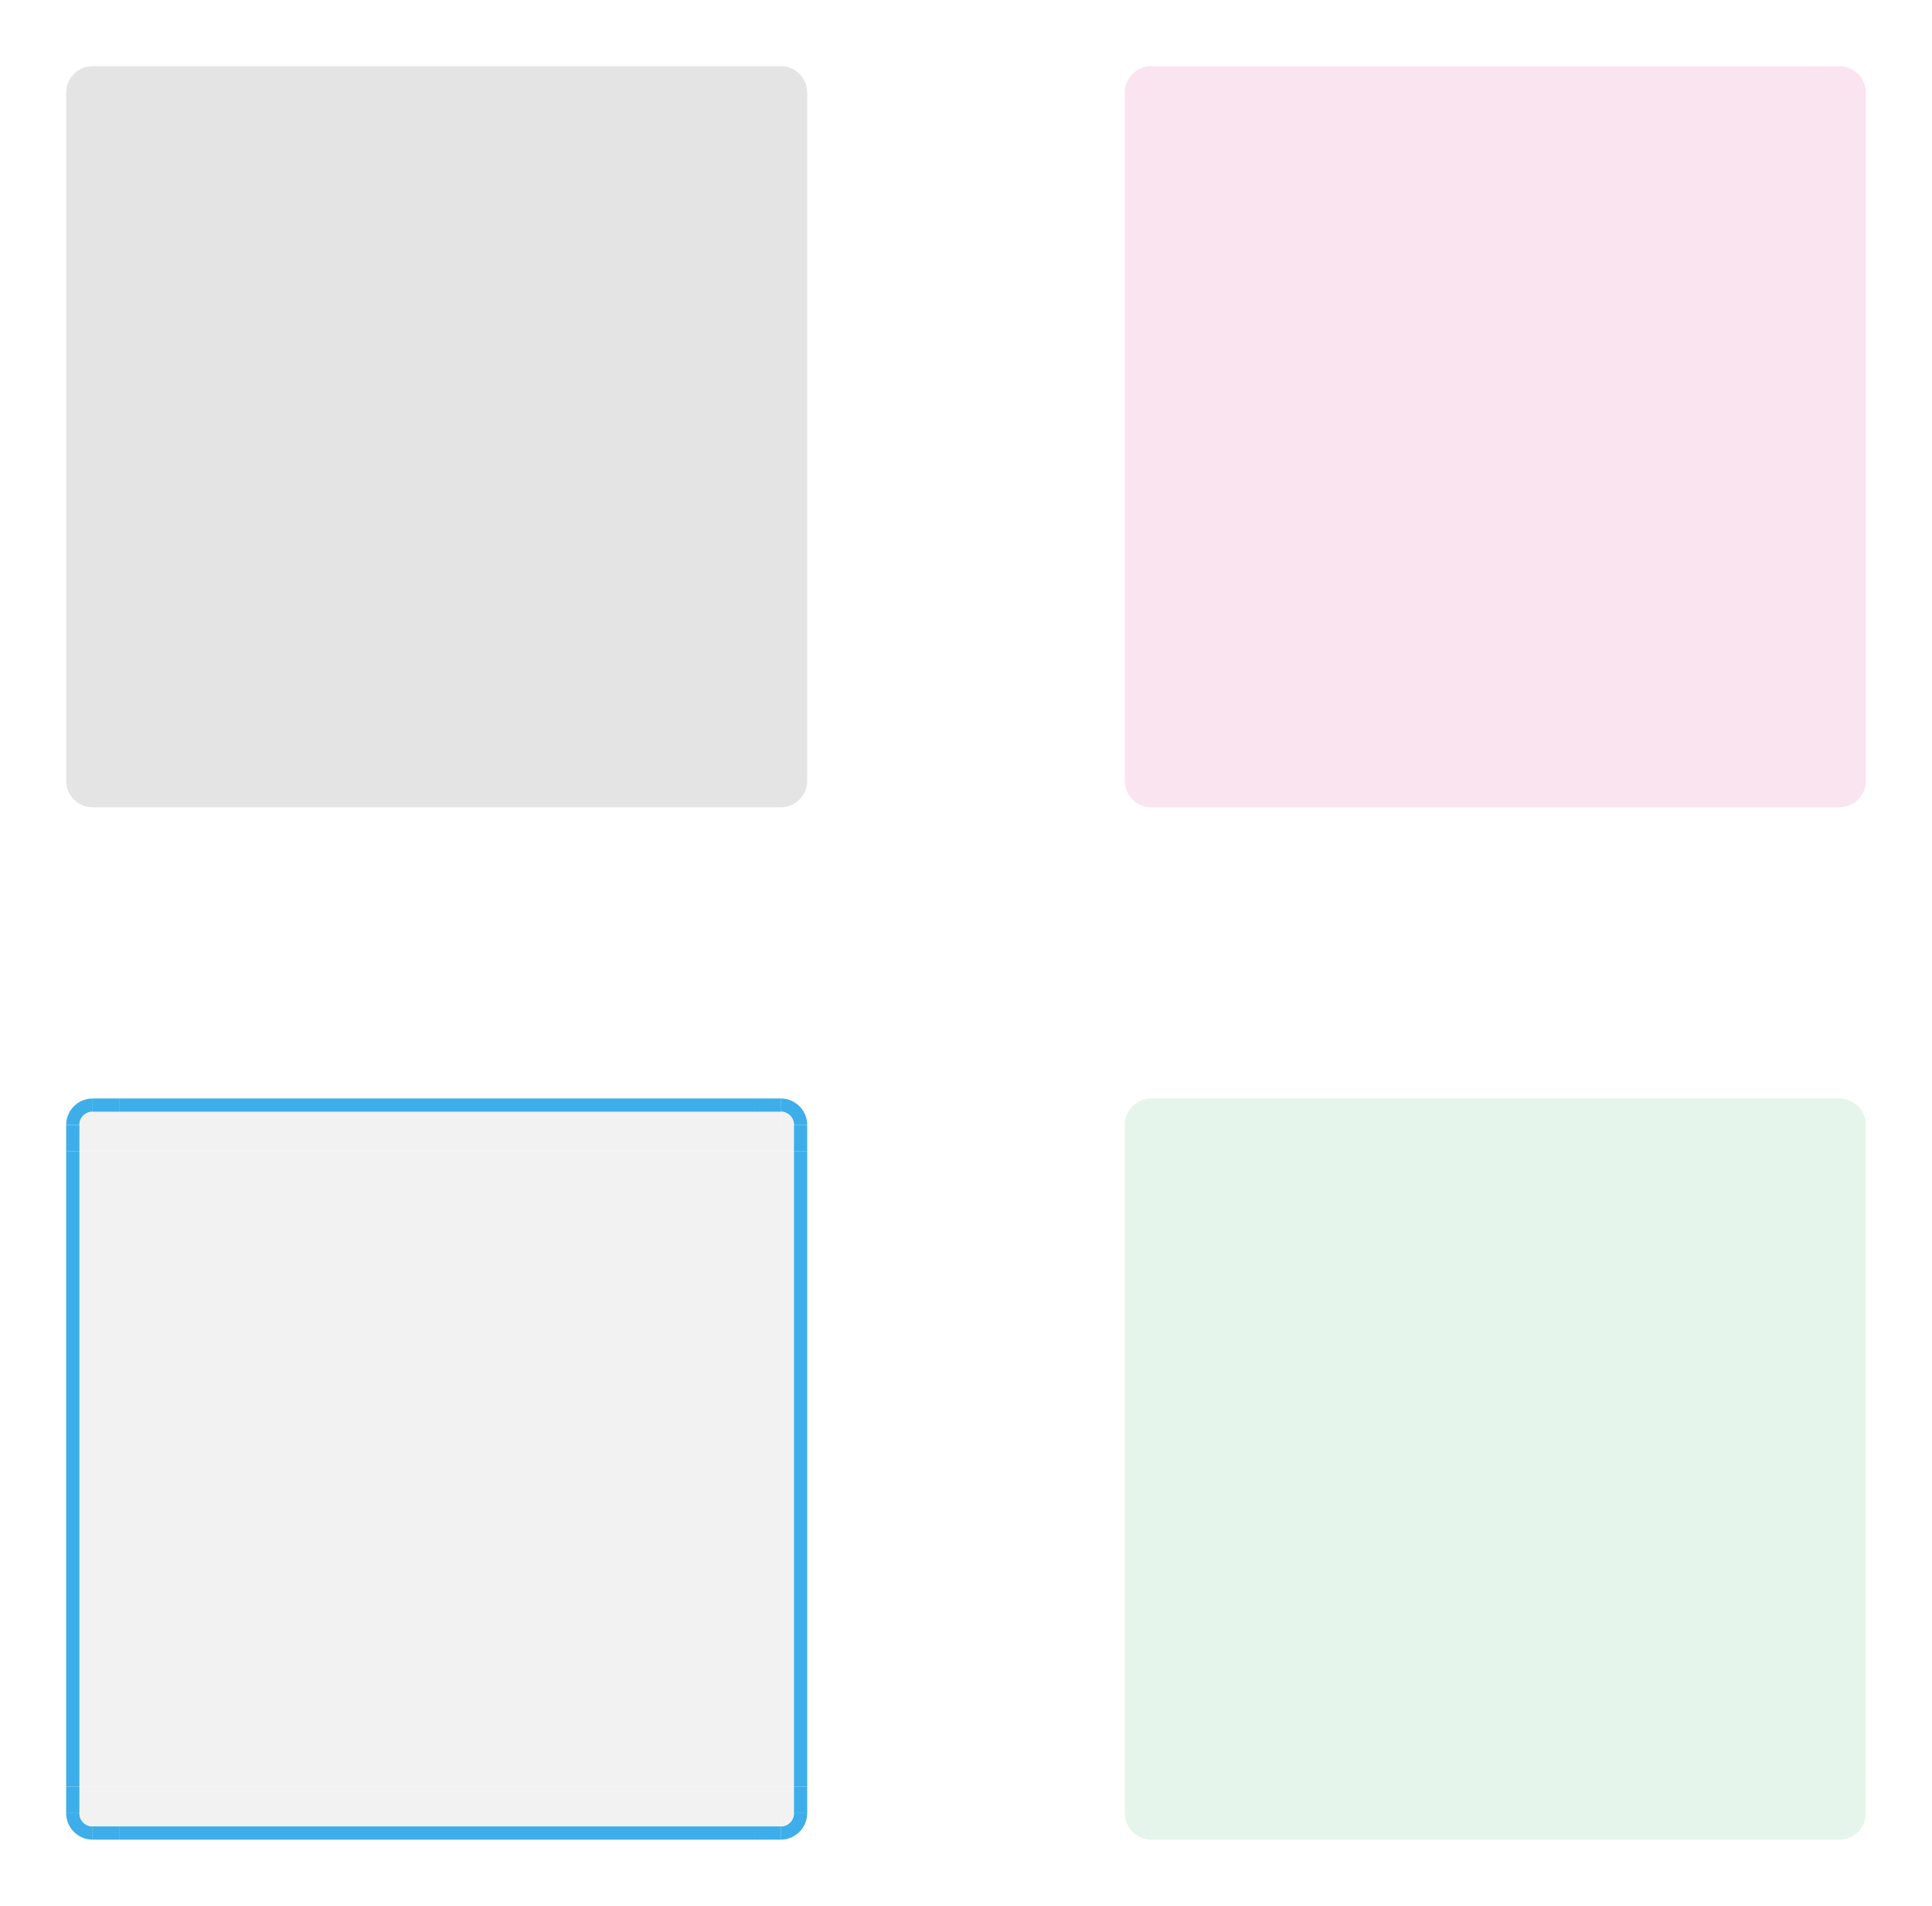
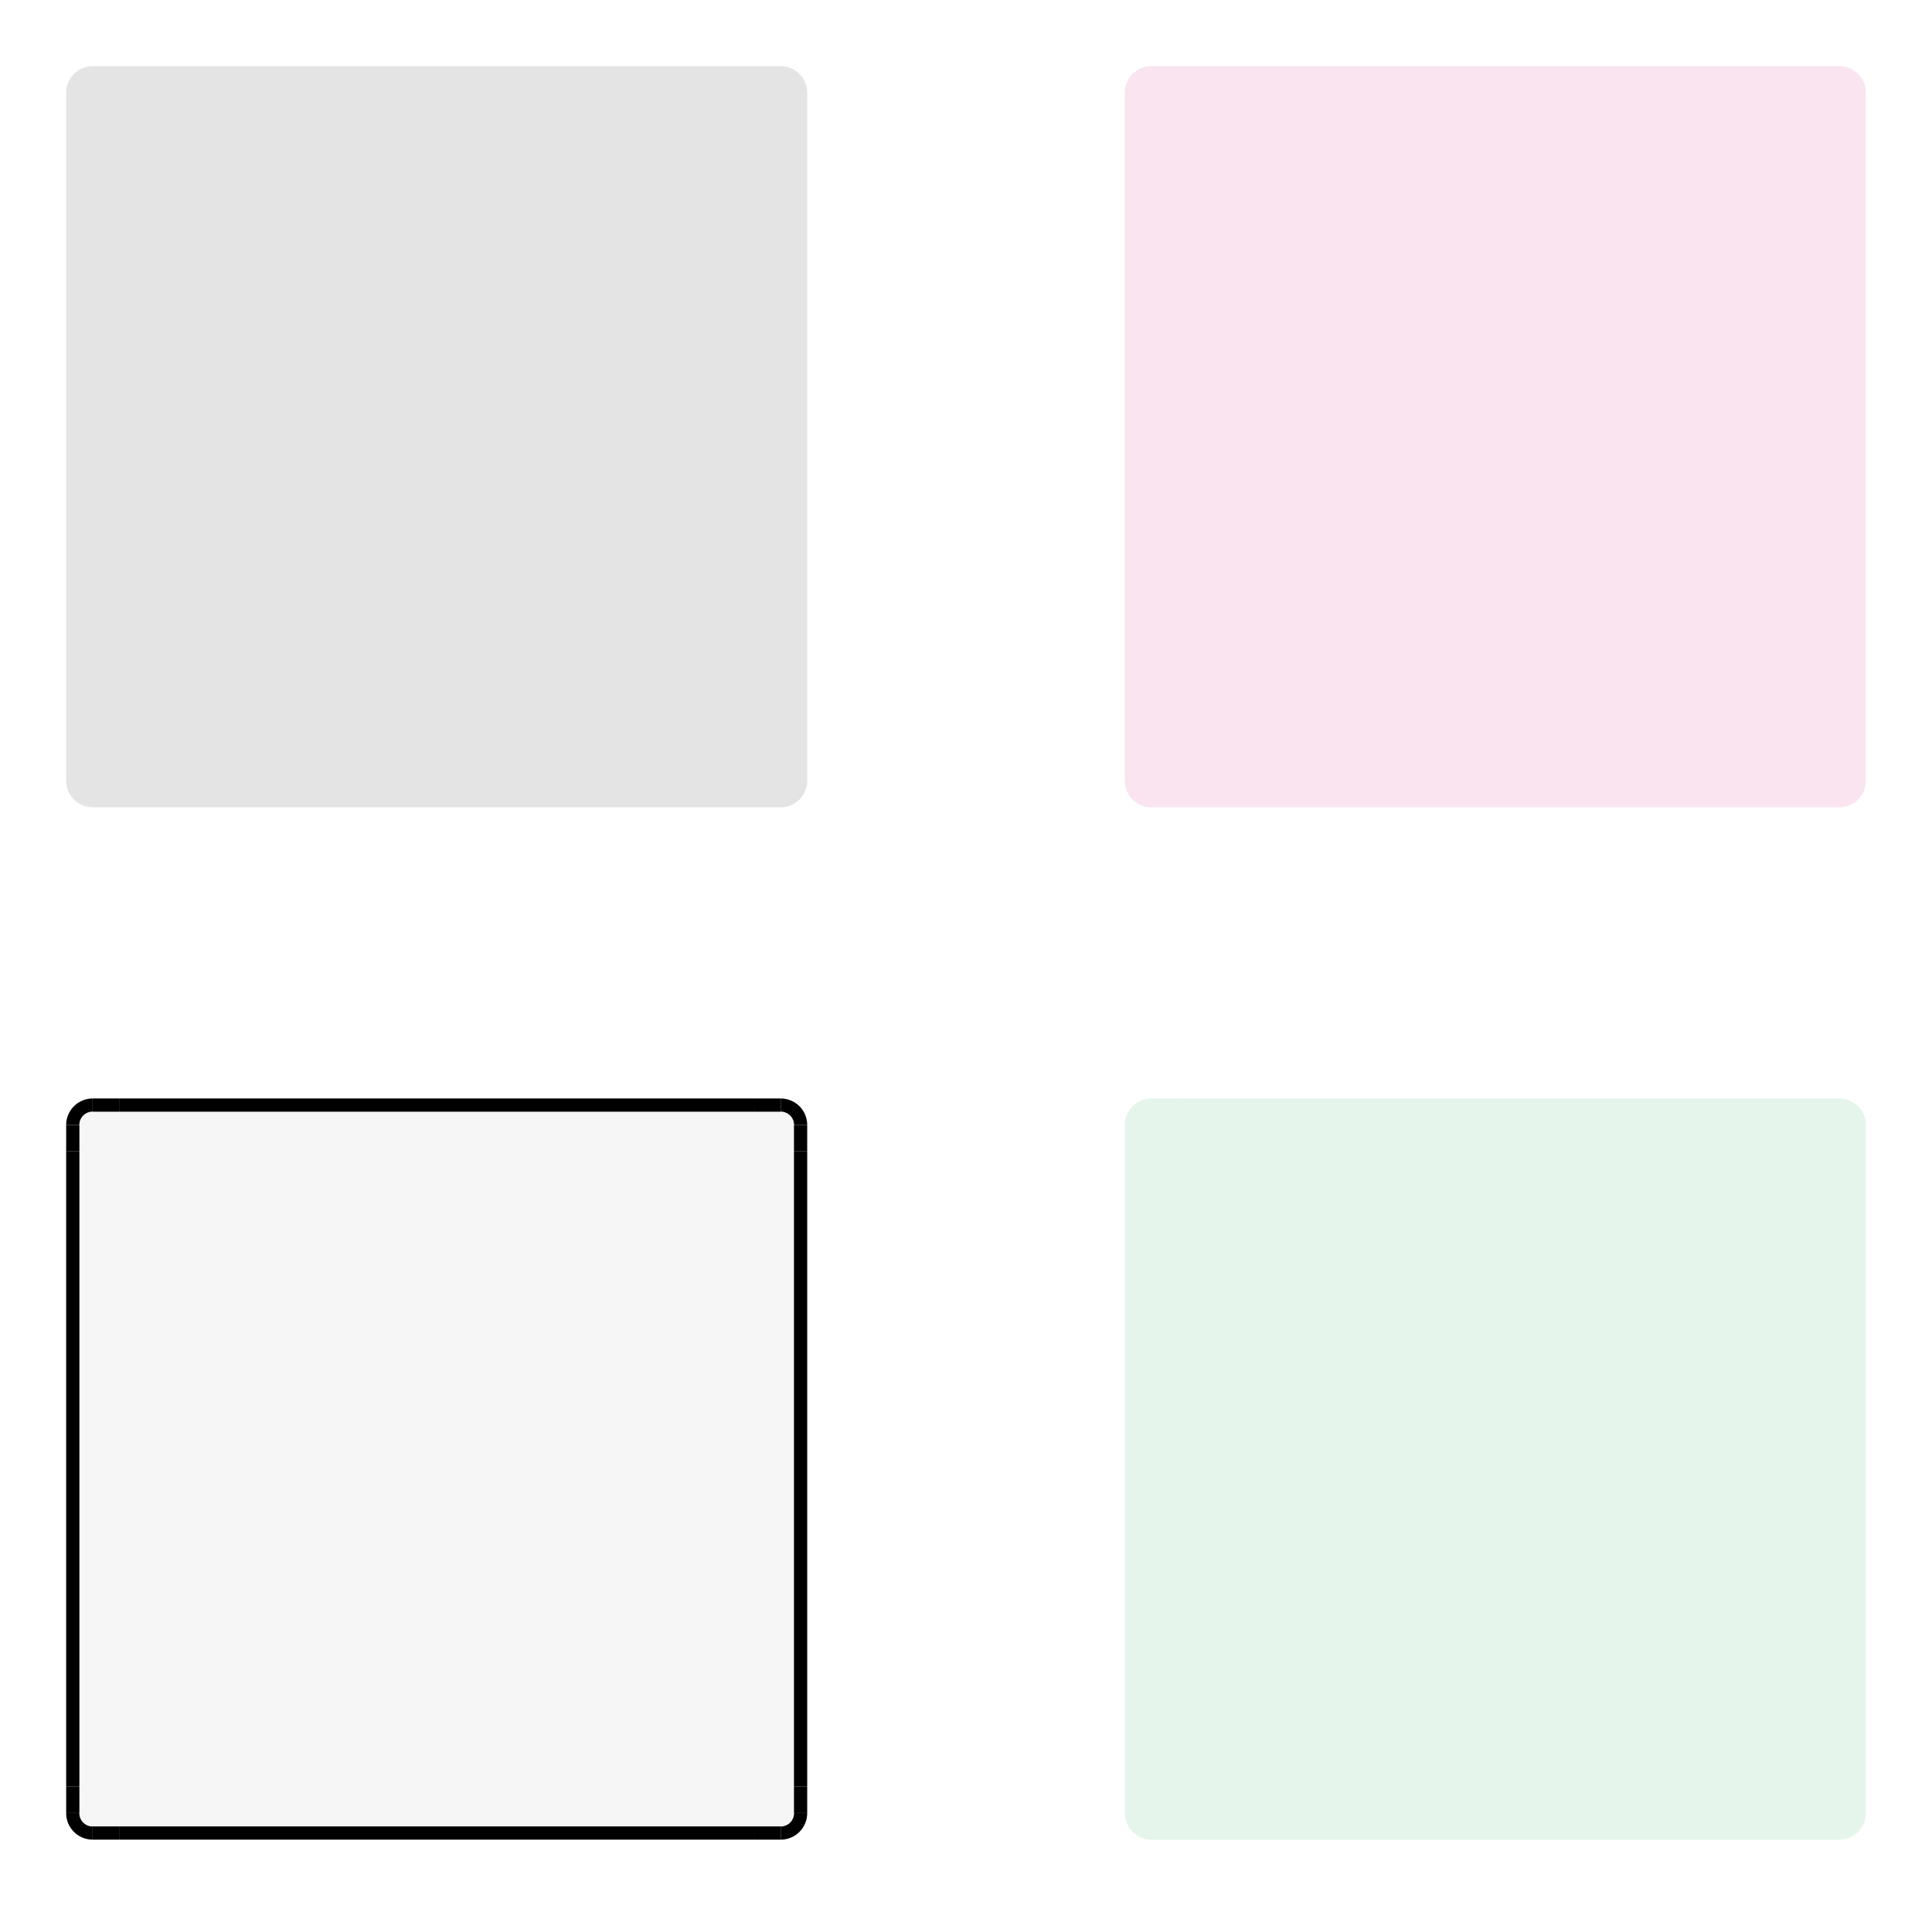
<svg xmlns="http://www.w3.org/2000/svg" xmlns:ns1="http://www.openswatchbook.org/uri/2009/osb" width="146" height="144" viewBox="0 0 146 144" version="1.0" id="svg7080">
  <defs id="defs7082">
    <style type="text/css" id="current-color-scheme">
      .ColorScheme-Text {
        color:#31363b;
        stop-color:#31363b;
      }
      .ColorScheme-Background {
        color:#eff0f1;
        stop-color:#eff0f1;
      }
      .ColorScheme-Highlight {
-         color:#3daee9;
-         stop-color:#3daee9;
+         
+         stop-
      }
      .ColorScheme-ViewText {
        color:#31363b;
        stop-color:#31363b;
      }
      .ColorScheme-ViewBackground {
        color:#fcfcfc;
        stop-color:#fcfcfc;
      }
      .ColorScheme-ViewHover {
        color:#93cee9;
        stop-color:#93cee9;
      }
      .ColorScheme-ViewFocus{
-         color:#3daee9;
-         stop-color:#3daee9;
+         
+         stop-
      }
      .ColorScheme-ButtonText {
        color:#31363b;
        stop-color:#31363b;
      }
      .ColorScheme-ButtonBackground {
        color:#eff0f1;
        stop-color:#eff0f1;
      }
      .ColorScheme-ButtonHover {
        color:#93cee9;
        stop-color:#93cee9;
      }
      .ColorScheme-ButtonFocus{
-         color:#3daee9;
-         stop-color:#3daee9;
+         
+         stop-
      }
      </style>
    <linearGradient id="linearGradient862" ns1:paint="solid">
      <stop style="stop-color:#000000;stop-opacity:1;" offset="0" id="stop860" />
    </linearGradient>
    <linearGradient id="linearGradient856" ns1:paint="solid">
      <stop style="stop-color:#ffffff;stop-opacity:0.122;" offset="0" id="stop854" />
    </linearGradient>
    <linearGradient id="linearGradient1580" ns1:paint="solid">
      <stop style="stop-color:#000000;stop-opacity:1;" offset="0" id="stop1578" />
    </linearGradient>
    <linearGradient id="linearGradient5158" ns1:paint="solid">
      <stop style="stop-color:#000000;stop-opacity:1;" offset="0" id="stop5156" />
    </linearGradient>
    <linearGradient id="linearGradient5114" ns1:paint="solid">
      <stop style="stop-color:#b9005c;stop-opacity:1;" offset="0" id="stop5112" />
    </linearGradient>
    <linearGradient id="Hover-3" ns1:paint="solid">
      <stop id="stop5510" offset="0" stop-opacity=".494" style="stop-color:#2a2a2a;stop-opacity:1;" />
    </linearGradient>
  </defs>
-   <rect id="hover-center" y="87" x="9" width="48" height="48" class="ColorScheme-Highlight" style="fill:#f2f2f2;fill-opacity:1;fill-rule:evenodd;stroke-width:4" />
+   <rect id="hover-center" y="87" x="9" width="48" height="48" class="ColorScheme-Highlight" style="fill:#f2f2f2;fill-opacity:0.7;fill-rule:evenodd;stroke-width:4" />
  <rect style="fill:#141414;fill-opacity:0.117;fill-rule:evenodd;stroke-width:4" height="48" width="48" x="9" y="9" id="normal-center" />
  <rect id="normal-top" y="5" x="9" width="48" height="4" style="fill:#141414;fill-opacity:0.117;fill-rule:evenodd;stroke-width:1.155" />
  <rect style="fill:#141414;fill-opacity:0.117;fill-rule:evenodd;stroke-width:1.155" height="4" width="48" x="9" y="57" id="normal-bottom" />
  <rect transform="rotate(90)" id="normal-left" y="-9" x="9" width="48" height="4" style="fill:#141414;fill-opacity:0.117;fill-rule:evenodd;stroke-width:1.155" />
  <rect style="fill:#141414;fill-opacity:0.117;fill-rule:evenodd;stroke-width:1.155" height="4" width="48" x="9" y="-61" id="normal-right" transform="rotate(90)" />
  <g transform="translate(-3.541015,-23.70898)" id="normal-topright" style="fill:#141414;fill-opacity:0.117">
    <path d="m 64.541,-30.709 a 2,2 0 0 1 -2,2 l 0,-2 z" id="path1000" style="opacity:1;fill:#141414;fill-opacity:0.117;fill-rule:nonzero;stroke:none;stroke-width:0.485;stroke-linecap:round;stroke-miterlimit:4;stroke-dasharray:none;stroke-dashoffset:0;stroke-opacity:1" transform="scale(1,-1)" />
    <path style="fill:#141414;fill-opacity:0.117;fill-rule:evenodd;stroke-width:0.333" d="m 60.541,28.709 v 4 h 4 v -2 h -2 v -2 z" id="path1002" />
  </g>
  <g style="fill:#141414;fill-opacity:0.117" id="normal-topleft" transform="matrix(-1,0,0,1,69.54102,-23.70898)">
    <path transform="scale(1,-1)" style="opacity:1;fill:#141414;fill-opacity:0.117;fill-rule:nonzero;stroke:none;stroke-width:0.485;stroke-linecap:round;stroke-miterlimit:4;stroke-dasharray:none;stroke-dashoffset:0;stroke-opacity:1" id="path1006" d="m 64.541,-30.709 a 2,2 0 0 1 -2,2 l 0,-2 z" />
    <path id="path1008" d="m 60.541,28.709 v 4 h 4 v -2 h -2 v -2 z" style="fill:#141414;fill-opacity:0.117;fill-rule:evenodd;stroke-width:0.333" />
  </g>
  <g style="fill:#141414;fill-opacity:0.117" id="normal-bottomright" transform="matrix(1,0,0,-1,-3.541015,89.70899)">
    <path transform="scale(1,-1)" style="opacity:1;fill:#141414;fill-opacity:0.117;fill-rule:nonzero;stroke:none;stroke-width:0.485;stroke-linecap:round;stroke-miterlimit:4;stroke-dasharray:none;stroke-dashoffset:0;stroke-opacity:1" id="path1012" d="m 64.541,-30.709 a 2,2 0 0 1 -2,2 l 0,-2 z" />
    <path id="path1014" d="m 60.541,28.709 v 4 h 4 v -2 h -2 v -2 z" style="fill:#141414;fill-opacity:0.117;fill-rule:evenodd;stroke-width:0.333" />
  </g>
  <g style="fill:#141414;fill-opacity:0.117" id="normal-bottomleft" transform="rotate(-180,34.77051,44.85449)">
    <path transform="scale(1,-1)" style="opacity:1;fill:#141414;fill-opacity:0.117;fill-rule:nonzero;stroke:none;stroke-width:0.485;stroke-linecap:round;stroke-miterlimit:4;stroke-dasharray:none;stroke-dashoffset:0;stroke-opacity:1" id="path1018" d="m 64.541,-30.709 a 2,2 0 0 1 -2,2 l 0,-2 z" />
    <path id="path1020" d="m 60.541,28.709 v 4 h 4 v -2 h -2 v -2 z" style="fill:#141414;fill-opacity:0.117;fill-rule:evenodd;stroke-width:0.333" />
  </g>
  <rect style="fill:#1fa554;fill-opacity:0.117;fill-rule:evenodd;stroke-width:4" height="48" width="48" x="89" y="87" id="selected-center" />
  <rect id="selected-top" y="83" x="89" width="48" height="4" style="fill:#1fa554;fill-opacity:0.117;fill-rule:evenodd;stroke-width:1.155" />
  <rect style="fill:#1fa554;fill-opacity:0.117;fill-rule:evenodd;stroke-width:1.155" height="4" width="48" x="89" y="135" id="selected-bottom" />
  <rect transform="rotate(90)" id="selected-left" y="-89" x="87" width="48" height="4" style="fill:#1fa554;fill-opacity:0.117;fill-rule:evenodd;stroke-width:1.155" />
  <rect style="fill:#1fa554;fill-opacity:0.117;fill-rule:evenodd;stroke-width:1.155" height="4" width="48" x="87" y="-141" id="selected-right" transform="rotate(90)" />
  <g transform="translate(76.45898,54.29102)" id="selected-topright" style="fill:#1fa554;fill-opacity:0.117">
    <path d="m 64.541,-30.709 a 2,2 0 0 1 -2,2 l 0,-2 z" id="path1132" style="opacity:1;fill:#1fa554;fill-opacity:0.117;fill-rule:nonzero;stroke:none;stroke-width:0.485;stroke-linecap:round;stroke-miterlimit:4;stroke-dasharray:none;stroke-dashoffset:0;stroke-opacity:1" transform="scale(1,-1)" />
    <path style="fill:#1fa554;fill-opacity:0.117;fill-rule:evenodd;stroke-width:0.333" d="m 60.541,28.709 v 4 h 4 v -2 h -2 v -2 z" id="path1134" />
  </g>
  <g style="fill:#1fa554;fill-opacity:0.117" id="selected-topleft" transform="matrix(-1,0,0,1,149.541,54.29102)">
    <path transform="scale(1,-1)" style="opacity:1;fill:#1fa554;fill-opacity:0.117;fill-rule:nonzero;stroke:none;stroke-width:0.485;stroke-linecap:round;stroke-miterlimit:4;stroke-dasharray:none;stroke-dashoffset:0;stroke-opacity:1" id="path1138" d="m 64.541,-30.709 a 2,2 0 0 1 -2,2 l 0,-2 z" />
    <path id="path1140" d="m 60.541,28.709 v 4 h 4 v -2 h -2 v -2 z" style="fill:#1fa554;fill-opacity:0.117;fill-rule:evenodd;stroke-width:0.333" />
  </g>
  <g style="fill:#1fa554;fill-opacity:0.117" id="selected-bottomright" transform="matrix(1,0,0,-1,76.45898,167.709)">
    <path transform="scale(1,-1)" style="opacity:1;fill:#1fa554;fill-opacity:0.117;fill-rule:nonzero;stroke:none;stroke-width:0.485;stroke-linecap:round;stroke-miterlimit:4;stroke-dasharray:none;stroke-dashoffset:0;stroke-opacity:1" id="path1144" d="m 64.541,-30.709 a 2,2 0 0 1 -2,2 l 0,-2 z" />
    <path id="path1146" d="m 60.541,28.709 v 4 h 4 v -2 h -2 v -2 z" style="fill:#1fa554;fill-opacity:0.117;fill-rule:evenodd;stroke-width:0.333" />
  </g>
  <g style="fill:#1fa554;fill-opacity:0.117" id="selected-bottomleft" transform="rotate(-180,74.77051,83.85449)">
    <path transform="scale(1,-1)" style="opacity:1;fill:#1fa554;fill-opacity:0.117;fill-rule:nonzero;stroke:none;stroke-width:0.485;stroke-linecap:round;stroke-miterlimit:4;stroke-dasharray:none;stroke-dashoffset:0;stroke-opacity:1" id="path1150" d="m 64.541,-30.709 a 2,2 0 0 1 -2,2 l 0,-2 z" />
    <path id="path1152" d="m 60.541,28.709 v 4 h 4 v -2 h -2 v -2 z" style="fill:#1fa554;fill-opacity:0.117;fill-rule:evenodd;stroke-width:0.333" />
  </g>
  <rect style="fill:#c9157c;fill-opacity:0.117;fill-rule:evenodd;stroke-width:4" height="48" width="48" x="89" y="9" id="selected+hover-center" />
  <rect id="selected+hover-top" y="5" x="89" width="48" height="4" style="fill:#c9157c;fill-opacity:0.117;fill-rule:evenodd;stroke-width:1.155" />
  <rect style="fill:#c9157c;fill-opacity:0.117;fill-rule:evenodd;stroke-width:1.155" height="4" width="48" x="89" y="57" id="selected+hover-bottom" />
  <rect transform="rotate(90)" id="selected+hover-left" y="-89" x="9" width="48" height="4" style="fill:#c9157c;fill-opacity:0.117;fill-rule:evenodd;stroke-width:1.155" />
  <rect style="fill:#c9157c;fill-opacity:0.117;fill-rule:evenodd;stroke-width:1.155" height="4" width="48" x="9" y="-141" id="selected+hover-right" transform="rotate(90)" />
  <g transform="translate(76.45898,-23.70898)" id="selected+hover-topright" style="fill:#c9157c;fill-opacity:0.117">
    <path d="m 64.541,-30.709 a 2,2 0 0 1 -2,2 l 0,-2 z" id="path1298" style="opacity:1;fill:#c9157c;fill-opacity:0.117;fill-rule:nonzero;stroke:none;stroke-width:0.485;stroke-linecap:round;stroke-miterlimit:4;stroke-dasharray:none;stroke-dashoffset:0;stroke-opacity:1" transform="scale(1,-1)" />
    <path style="fill:#c9157c;fill-opacity:0.117;fill-rule:evenodd;stroke-width:0.333" d="m 60.541,28.709 v 4 h 4 v -2 h -2 v -2 z" id="path1300" />
  </g>
  <g style="fill:#c9157c;fill-opacity:0.117" id="selected+hover-topleft" transform="matrix(-1,0,0,1,149.541,-23.70898)">
    <path transform="scale(1,-1)" style="opacity:1;fill:#c9157c;fill-opacity:0.117;fill-rule:nonzero;stroke:none;stroke-width:0.485;stroke-linecap:round;stroke-miterlimit:4;stroke-dasharray:none;stroke-dashoffset:0;stroke-opacity:1" id="path1304" d="m 64.541,-30.709 a 2,2 0 0 1 -2,2 l 0,-2 z" />
    <path id="path1306" d="m 60.541,28.709 v 4 h 4 v -2 h -2 v -2 z" style="fill:#c9157c;fill-opacity:0.117;fill-rule:evenodd;stroke-width:0.333" />
  </g>
  <g style="fill:#c9157c;fill-opacity:0.117" id="selected+hover-bottomright" transform="matrix(1,0,0,-1,76.45898,89.70899)">
    <path transform="scale(1,-1)" style="opacity:1;fill:#c9157c;fill-opacity:0.117;fill-rule:nonzero;stroke:none;stroke-width:0.485;stroke-linecap:round;stroke-miterlimit:4;stroke-dasharray:none;stroke-dashoffset:0;stroke-opacity:1" id="path1310" d="m 64.541,-30.709 a 2,2 0 0 1 -2,2 l 0,-2 z" />
    <path id="path1312" d="m 60.541,28.709 v 4 h 4 v -2 h -2 v -2 z" style="fill:#c9157c;fill-opacity:0.117;fill-rule:evenodd;stroke-width:0.333" />
  </g>
  <g style="fill:#c9157c;fill-opacity:0.117" id="selected+hover-bottomleft" transform="rotate(-180,74.77051,44.85449)">
    <path transform="scale(1,-1)" style="opacity:1;fill:#c9157c;fill-opacity:0.117;fill-rule:nonzero;stroke:none;stroke-width:0.485;stroke-linecap:round;stroke-miterlimit:4;stroke-dasharray:none;stroke-dashoffset:0;stroke-opacity:1" id="path1316" d="m 64.541,-30.709 a 2,2 0 0 1 -2,2 l 0,-2 z" />
    <path id="path1318" d="m 60.541,28.709 v 4 h 4 v -2 h -2 v -2 z" style="fill:#c9157c;fill-opacity:0.117;fill-rule:evenodd;stroke-width:0.333" />
  </g>
  <g id="hover-top" transform="translate(-1.504115,5.809814)">
-     <rect id="rect901" y="78.19" x="10.504" width="48" height="3" class="ColorScheme-Highlight" style="color:#3daee9;fill:#f2f2f2;fill-opacity:1;fill-rule:evenodd;stroke-width:1" />
+     <rect id="rect901" y="78.19" x="10.504" width="48" height="3" class="ColorScheme-Highlight" style="fill:#f2f2f2;fill-opacity:0.7;fill-rule:evenodd;stroke-width:1" />
    <rect style="fill:currentColor;fill-opacity:1;fill-rule:evenodd;stroke-width:0.577" class="ColorScheme-Highlight" height="1" width="48" x="10.504" y="77.19" id="LINE1" />
  </g>
  <g transform="matrix(1,0,0,-1,-1.504115,216.1902)" id="hover-bottom">
-     <rect style="fill:#f2f2f2;fill-opacity:1;fill-rule:evenodd;stroke-width:1" class="ColorScheme-Highlight" height="3" width="48" x="10.504" y="78.19" id="rect903" />
+     <rect style="fill:#f2f2f2;fill-opacity:0.7;fill-rule:evenodd;stroke-width:1" class="ColorScheme-Highlight" height="3" width="48" x="10.504" y="78.19" id="rect903" />
    <rect id="LINE3" y="77.19" x="10.504" width="48" height="1" class="ColorScheme-Highlight" style="fill:currentColor;fill-opacity:1;fill-rule:evenodd;stroke-width:0.577" />
  </g>
  <g transform="rotate(90,30.84715,107.343)" id="hover-right">
-     <rect style="color:#3daee9;fill:#f2f2f2;fill-opacity:1;fill-rule:evenodd;stroke-width:1" class="ColorScheme-Highlight" height="3" width="48" x="10.504" y="78.19" id="rect909" />
+     <rect style="fill:#f2f2f2;fill-opacity:0.7;fill-rule:evenodd;stroke-width:1" class="ColorScheme-Highlight" height="3" width="48" x="10.504" y="78.19" id="rect909" />
    <rect id="LINE2" y="77.19" x="10.504" width="48" height="1" class="ColorScheme-Highlight" style="fill:currentColor;fill-opacity:1;fill-rule:evenodd;stroke-width:0.577" />
  </g>
  <g id="hover-left" transform="matrix(0,1,1,0,-72.19018,76.49589)">
-     <rect id="rect916" y="78.19" x="10.504" width="48" height="3" class="ColorScheme-Highlight" style="color:#3daee9;fill:#f2f2f2;fill-opacity:1;fill-rule:evenodd;stroke-width:1" />
+     <rect id="rect916" y="78.19" x="10.504" width="48" height="3" class="ColorScheme-Highlight" style="fill:#f2f2f2;fill-opacity:0.7;fill-rule:evenodd;stroke-width:1" />
    <rect style="fill:currentColor;fill-opacity:1;fill-rule:evenodd;stroke-width:0.577" class="ColorScheme-Highlight" height="1" width="48" x="10.504" y="77.19" id="LINE4" />
  </g>
  <g id="hover-topright" transform="translate(-6.412108,-3.998047)">
    <path id="q3" class="ColorScheme-Highlight" d="m 65.412,86.998 v 1 a 1,1 0 0 1 1,1 h 1 a 2,2 0 0 0 -2,-2 z" style="opacity:1;fill:currentColor;fill-opacity:1;fill-rule:nonzero;stroke:none;stroke-width:0.485;stroke-linecap:round;stroke-miterlimit:4;stroke-dasharray:none;stroke-dashoffset:0;stroke-opacity:1" />
-     <path id="rect911" d="m 63.412,87.998 v 3 h 3 v -2 h -1 v -1 z" style="color:#3daee9;fill:#f2f2f2;fill-opacity:1;fill-rule:evenodd;stroke-width:0.333" />
-     <path transform="scale(1,-1)" style="color:#3daee9;opacity:1;fill:#f2f2f2;fill-opacity:1;fill-rule:nonzero;stroke:none;stroke-width:0.242;stroke-linecap:round;stroke-miterlimit:4;stroke-dasharray:none;stroke-dashoffset:0;stroke-opacity:1" id="path904" class="ColorScheme-Highlight" d="m 66.412,-88.998 a 1,1 0 0 1 -1,1 l 0,-1 z" />
+     <path id="rect911" d="m 63.412,87.998 v 3 h 3 v -2 h -1 v -1 z" style="fill:#f2f2f2;fill-opacity:0.7;fill-rule:evenodd;stroke-width:0.333" />
+     <path transform="scale(1,-1)" style="opacity:1;fill:#f2f2f2;fill-opacity:0.7;fill-rule:nonzero;stroke:none;stroke-width:0.242;stroke-linecap:round;stroke-miterlimit:4;stroke-dasharray:none;stroke-dashoffset:0;stroke-opacity:1" id="path904" class="ColorScheme-Highlight" d="m 66.412,-88.998 a 1,1 0 0 1 -1,1 l 0,-1 z" />
    <rect style="opacity:1;fill:currentColor;fill-opacity:1;fill-rule:nonzero;stroke:none;stroke-width:2.215;stroke-linecap:round;stroke-miterlimit:4;stroke-dasharray:none;stroke-dashoffset:0;stroke-opacity:1" id="q1" class="ColorScheme-Highlight" width="2" height="1" x="63.412" y="86.998" ry="0" />
    <rect style="opacity:1;fill:currentColor;fill-opacity:1;fill-rule:nonzero;stroke:none;stroke-width:2.215;stroke-linecap:round;stroke-miterlimit:4;stroke-dasharray:none;stroke-dashoffset:0;stroke-opacity:1" class="ColorScheme-Highlight" id="q2" width="2" height="1" x="88.998" y="-67.412" ry="0" transform="rotate(90)" />
  </g>
  <g transform="matrix(1,0,0,-1,-6.412108,225.9981)" id="hover-bottomright">
-     <path style="color:#3daee9;opacity:1;fill:currentColor;fill-opacity:1;fill-rule:nonzero;stroke:none;stroke-width:0.485;stroke-linecap:round;stroke-miterlimit:4;stroke-dasharray:none;stroke-dashoffset:0;stroke-opacity:1" d="m 65.412,86.998 v 1 a 1,1 0 0 1 1,1 h 1 a 2,2 0 0 0 -2,-2 z" class="ColorScheme-Highlight" id="path903" />
-     <path style="color:#3daee9;fill:#f2f2f2;fill-opacity:1;fill-rule:evenodd;stroke-width:0.333" d="m 63.412,87.998 v 3 h 3 v -2 h -1 v -1 z" id="path905" />
-     <path d="m 66.412,-88.998 a 1,1 0 0 1 -1,1 l 0,-1 z" class="ColorScheme-Highlight" id="path907" style="color:#3daee9;opacity:1;fill:#f2f2f2;fill-opacity:1;fill-rule:nonzero;stroke:none;stroke-width:0.242;stroke-linecap:round;stroke-miterlimit:4;stroke-dasharray:none;stroke-dashoffset:0;stroke-opacity:1" transform="scale(1,-1)" />
-     <rect ry="0" y="86.998" x="63.412" height="1" width="2" class="ColorScheme-Highlight" id="rect910" style="color:#3daee9;opacity:1;fill:currentColor;fill-opacity:1;fill-rule:nonzero;stroke:none;stroke-width:2.215;stroke-linecap:round;stroke-miterlimit:4;stroke-dasharray:none;stroke-dashoffset:0;stroke-opacity:1" />
-     <rect transform="rotate(90)" ry="0" y="-67.412" x="88.998" height="1" width="2" id="rect912" class="ColorScheme-Highlight" style="color:#3daee9;opacity:1;fill:currentColor;fill-opacity:1;fill-rule:nonzero;stroke:none;stroke-width:2.215;stroke-linecap:round;stroke-miterlimit:4;stroke-dasharray:none;stroke-dashoffset:0;stroke-opacity:1" />
+     <path style="opacity:1;fill:currentColor;fill-opacity:1;fill-rule:nonzero;stroke:none;stroke-width:0.485;stroke-linecap:round;stroke-miterlimit:4;stroke-dasharray:none;stroke-dashoffset:0;stroke-opacity:1" d="m 65.412,86.998 v 1 a 1,1 0 0 1 1,1 h 1 a 2,2 0 0 0 -2,-2 z" class="ColorScheme-Highlight" id="path903" />
+     <path style="fill:#f2f2f2;fill-opacity:0.7;fill-rule:evenodd;stroke-width:0.333" d="m 63.412,87.998 v 3 h 3 v -2 h -1 v -1 z" id="path905" />
+     <path d="m 66.412,-88.998 a 1,1 0 0 1 -1,1 l 0,-1 z" class="ColorScheme-Highlight" id="path907" style="opacity:1;fill:#f2f2f2;fill-opacity:0.7;fill-rule:nonzero;stroke:none;stroke-width:0.242;stroke-linecap:round;stroke-miterlimit:4;stroke-dasharray:none;stroke-dashoffset:0;stroke-opacity:1" transform="scale(1,-1)" />
+     <rect ry="0" y="86.998" x="63.412" height="1" width="2" class="ColorScheme-Highlight" id="rect910" style="opacity:1;fill:currentColor;fill-opacity:1;fill-rule:nonzero;stroke:none;stroke-width:2.215;stroke-linecap:round;stroke-miterlimit:4;stroke-dasharray:none;stroke-dashoffset:0;stroke-opacity:1" />
+     <rect transform="rotate(90)" ry="0" y="-67.412" x="88.998" height="1" width="2" id="rect912" class="ColorScheme-Highlight" style="opacity:1;fill:currentColor;fill-opacity:1;fill-rule:nonzero;stroke:none;stroke-width:2.215;stroke-linecap:round;stroke-miterlimit:4;stroke-dasharray:none;stroke-dashoffset:0;stroke-opacity:1" />
  </g>
  <g transform="matrix(-1,0,0,1,72.41211,-3.998047)" id="hover-topleft">
-     <path style="color:#3daee9;opacity:1;fill:currentColor;fill-opacity:1;fill-rule:nonzero;stroke:none;stroke-width:0.485;stroke-linecap:round;stroke-miterlimit:4;stroke-dasharray:none;stroke-dashoffset:0;stroke-opacity:1" d="m 65.412,86.998 v 1 a 1,1 0 0 1 1,1 h 1 a 2,2 0 0 0 -2,-2 z" class="ColorScheme-Highlight" id="path916" />
-     <path style="color:#3daee9;fill:#f2f2f2;fill-opacity:1;fill-rule:evenodd;stroke-width:0.333" d="m 63.412,87.998 v 3 h 3 v -2 h -1 v -1 z" id="path918" />
-     <path d="m 66.412,-88.998 a 1,1 0 0 1 -1,1 l 0,-1 z" class="ColorScheme-Highlight" id="path920" style="color:#3daee9;opacity:1;fill:#f2f2f2;fill-opacity:1;fill-rule:nonzero;stroke:none;stroke-width:0.242;stroke-linecap:round;stroke-miterlimit:4;stroke-dasharray:none;stroke-dashoffset:0;stroke-opacity:1" transform="scale(1,-1)" />
-     <rect ry="0" y="86.998" x="63.412" height="1" width="2" class="ColorScheme-Highlight" id="rect922" style="color:#3daee9;opacity:1;fill:currentColor;fill-opacity:1;fill-rule:nonzero;stroke:none;stroke-width:2.215;stroke-linecap:round;stroke-miterlimit:4;stroke-dasharray:none;stroke-dashoffset:0;stroke-opacity:1" />
-     <rect transform="rotate(90)" ry="0" y="-67.412" x="88.998" height="1" width="2" id="rect924" class="ColorScheme-Highlight" style="color:#3daee9;opacity:1;fill:currentColor;fill-opacity:1;fill-rule:nonzero;stroke:none;stroke-width:2.215;stroke-linecap:round;stroke-miterlimit:4;stroke-dasharray:none;stroke-dashoffset:0;stroke-opacity:1" />
+     <path style="opacity:1;fill:currentColor;fill-opacity:1;fill-rule:nonzero;stroke:none;stroke-width:0.485;stroke-linecap:round;stroke-miterlimit:4;stroke-dasharray:none;stroke-dashoffset:0;stroke-opacity:1" d="m 65.412,86.998 v 1 a 1,1 0 0 1 1,1 h 1 a 2,2 0 0 0 -2,-2 z" class="ColorScheme-Highlight" id="path916" />
+     <path style="fill:#f2f2f2;fill-opacity:0.7;fill-rule:evenodd;stroke-width:0.333" d="m 63.412,87.998 v 3 h 3 v -2 h -1 v -1 z" id="path918" />
+     <path d="m 66.412,-88.998 a 1,1 0 0 1 -1,1 l 0,-1 z" class="ColorScheme-Highlight" id="path920" style="opacity:1;fill:#f2f2f2;fill-opacity:0.7;fill-rule:nonzero;stroke:none;stroke-width:0.242;stroke-linecap:round;stroke-miterlimit:4;stroke-dasharray:none;stroke-dashoffset:0;stroke-opacity:1" transform="scale(1,-1)" />
+     <rect ry="0" y="86.998" x="63.412" height="1" width="2" class="ColorScheme-Highlight" id="rect922" style="opacity:1;fill:currentColor;fill-opacity:1;fill-rule:nonzero;stroke:none;stroke-width:2.215;stroke-linecap:round;stroke-miterlimit:4;stroke-dasharray:none;stroke-dashoffset:0;stroke-opacity:1" />
+     <rect transform="rotate(90)" ry="0" y="-67.412" x="88.998" height="1" width="2" id="rect924" class="ColorScheme-Highlight" style="opacity:1;fill:currentColor;fill-opacity:1;fill-rule:nonzero;stroke:none;stroke-width:2.215;stroke-linecap:round;stroke-miterlimit:4;stroke-dasharray:none;stroke-dashoffset:0;stroke-opacity:1" />
  </g>
  <g transform="rotate(-180,36.20605,112.999)" id="hover-bottomleft">
-     <path style="color:#3daee9;opacity:1;fill:currentColor;fill-opacity:1;fill-rule:nonzero;stroke:none;stroke-width:0.485;stroke-linecap:round;stroke-miterlimit:4;stroke-dasharray:none;stroke-dashoffset:0;stroke-opacity:1" d="m 65.412,86.998 v 1 a 1,1 0 0 1 1,1 h 1 a 2,2 0 0 0 -2,-2 z" class="ColorScheme-Highlight" id="path928" />
-     <path style="color:#3daee9;fill:#f2f2f2;fill-opacity:1;fill-rule:evenodd;stroke-width:0.333" d="m 63.412,87.998 v 3 h 3 v -2 h -1 v -1 z" id="path930" />
-     <path d="m 66.412,-88.998 a 1,1 0 0 1 -1,1 l 0,-1 z" class="ColorScheme-Highlight" id="path932" style="color:#3daee9;opacity:1;fill:#f2f2f2;fill-opacity:1;fill-rule:nonzero;stroke:none;stroke-width:0.242;stroke-linecap:round;stroke-miterlimit:4;stroke-dasharray:none;stroke-dashoffset:0;stroke-opacity:1" transform="scale(1,-1)" />
-     <rect ry="0" y="86.998" x="63.412" height="1" width="2" class="ColorScheme-Highlight" id="rect934" style="color:#3daee9;opacity:1;fill:currentColor;fill-opacity:1;fill-rule:nonzero;stroke:none;stroke-width:2.215;stroke-linecap:round;stroke-miterlimit:4;stroke-dasharray:none;stroke-dashoffset:0;stroke-opacity:1" />
-     <rect transform="rotate(90)" ry="0" y="-67.412" x="88.998" height="1" width="2" id="rect936" class="ColorScheme-Highlight" style="color:#3daee9;opacity:1;fill:currentColor;fill-opacity:1;fill-rule:nonzero;stroke:none;stroke-width:2.215;stroke-linecap:round;stroke-miterlimit:4;stroke-dasharray:none;stroke-dashoffset:0;stroke-opacity:1" />
+     <path style="opacity:1;fill:currentColor;fill-opacity:1;fill-rule:nonzero;stroke:none;stroke-width:0.485;stroke-linecap:round;stroke-miterlimit:4;stroke-dasharray:none;stroke-dashoffset:0;stroke-opacity:1" d="m 65.412,86.998 v 1 a 1,1 0 0 1 1,1 h 1 a 2,2 0 0 0 -2,-2 z" class="ColorScheme-Highlight" id="path928" />
+     <path style="fill:#f2f2f2;fill-opacity:0.7;fill-rule:evenodd;stroke-width:0.333" d="m 63.412,87.998 v 3 h 3 v -2 h -1 v -1 z" id="path930" />
+     <path d="m 66.412,-88.998 a 1,1 0 0 1 -1,1 l 0,-1 z" class="ColorScheme-Highlight" id="path932" style="opacity:1;fill:#f2f2f2;fill-opacity:0.7;fill-rule:nonzero;stroke:none;stroke-width:0.242;stroke-linecap:round;stroke-miterlimit:4;stroke-dasharray:none;stroke-dashoffset:0;stroke-opacity:1" transform="scale(1,-1)" />
+     <rect ry="0" y="86.998" x="63.412" height="1" width="2" class="ColorScheme-Highlight" id="rect934" style="opacity:1;fill:currentColor;fill-opacity:1;fill-rule:nonzero;stroke:none;stroke-width:2.215;stroke-linecap:round;stroke-miterlimit:4;stroke-dasharray:none;stroke-dashoffset:0;stroke-opacity:1" />
+     <rect transform="rotate(90)" ry="0" y="-67.412" x="88.998" height="1" width="2" id="rect936" class="ColorScheme-Highlight" style="opacity:1;fill:currentColor;fill-opacity:1;fill-rule:nonzero;stroke:none;stroke-width:2.215;stroke-linecap:round;stroke-miterlimit:4;stroke-dasharray:none;stroke-dashoffset:0;stroke-opacity:1" />
  </g>
</svg>
